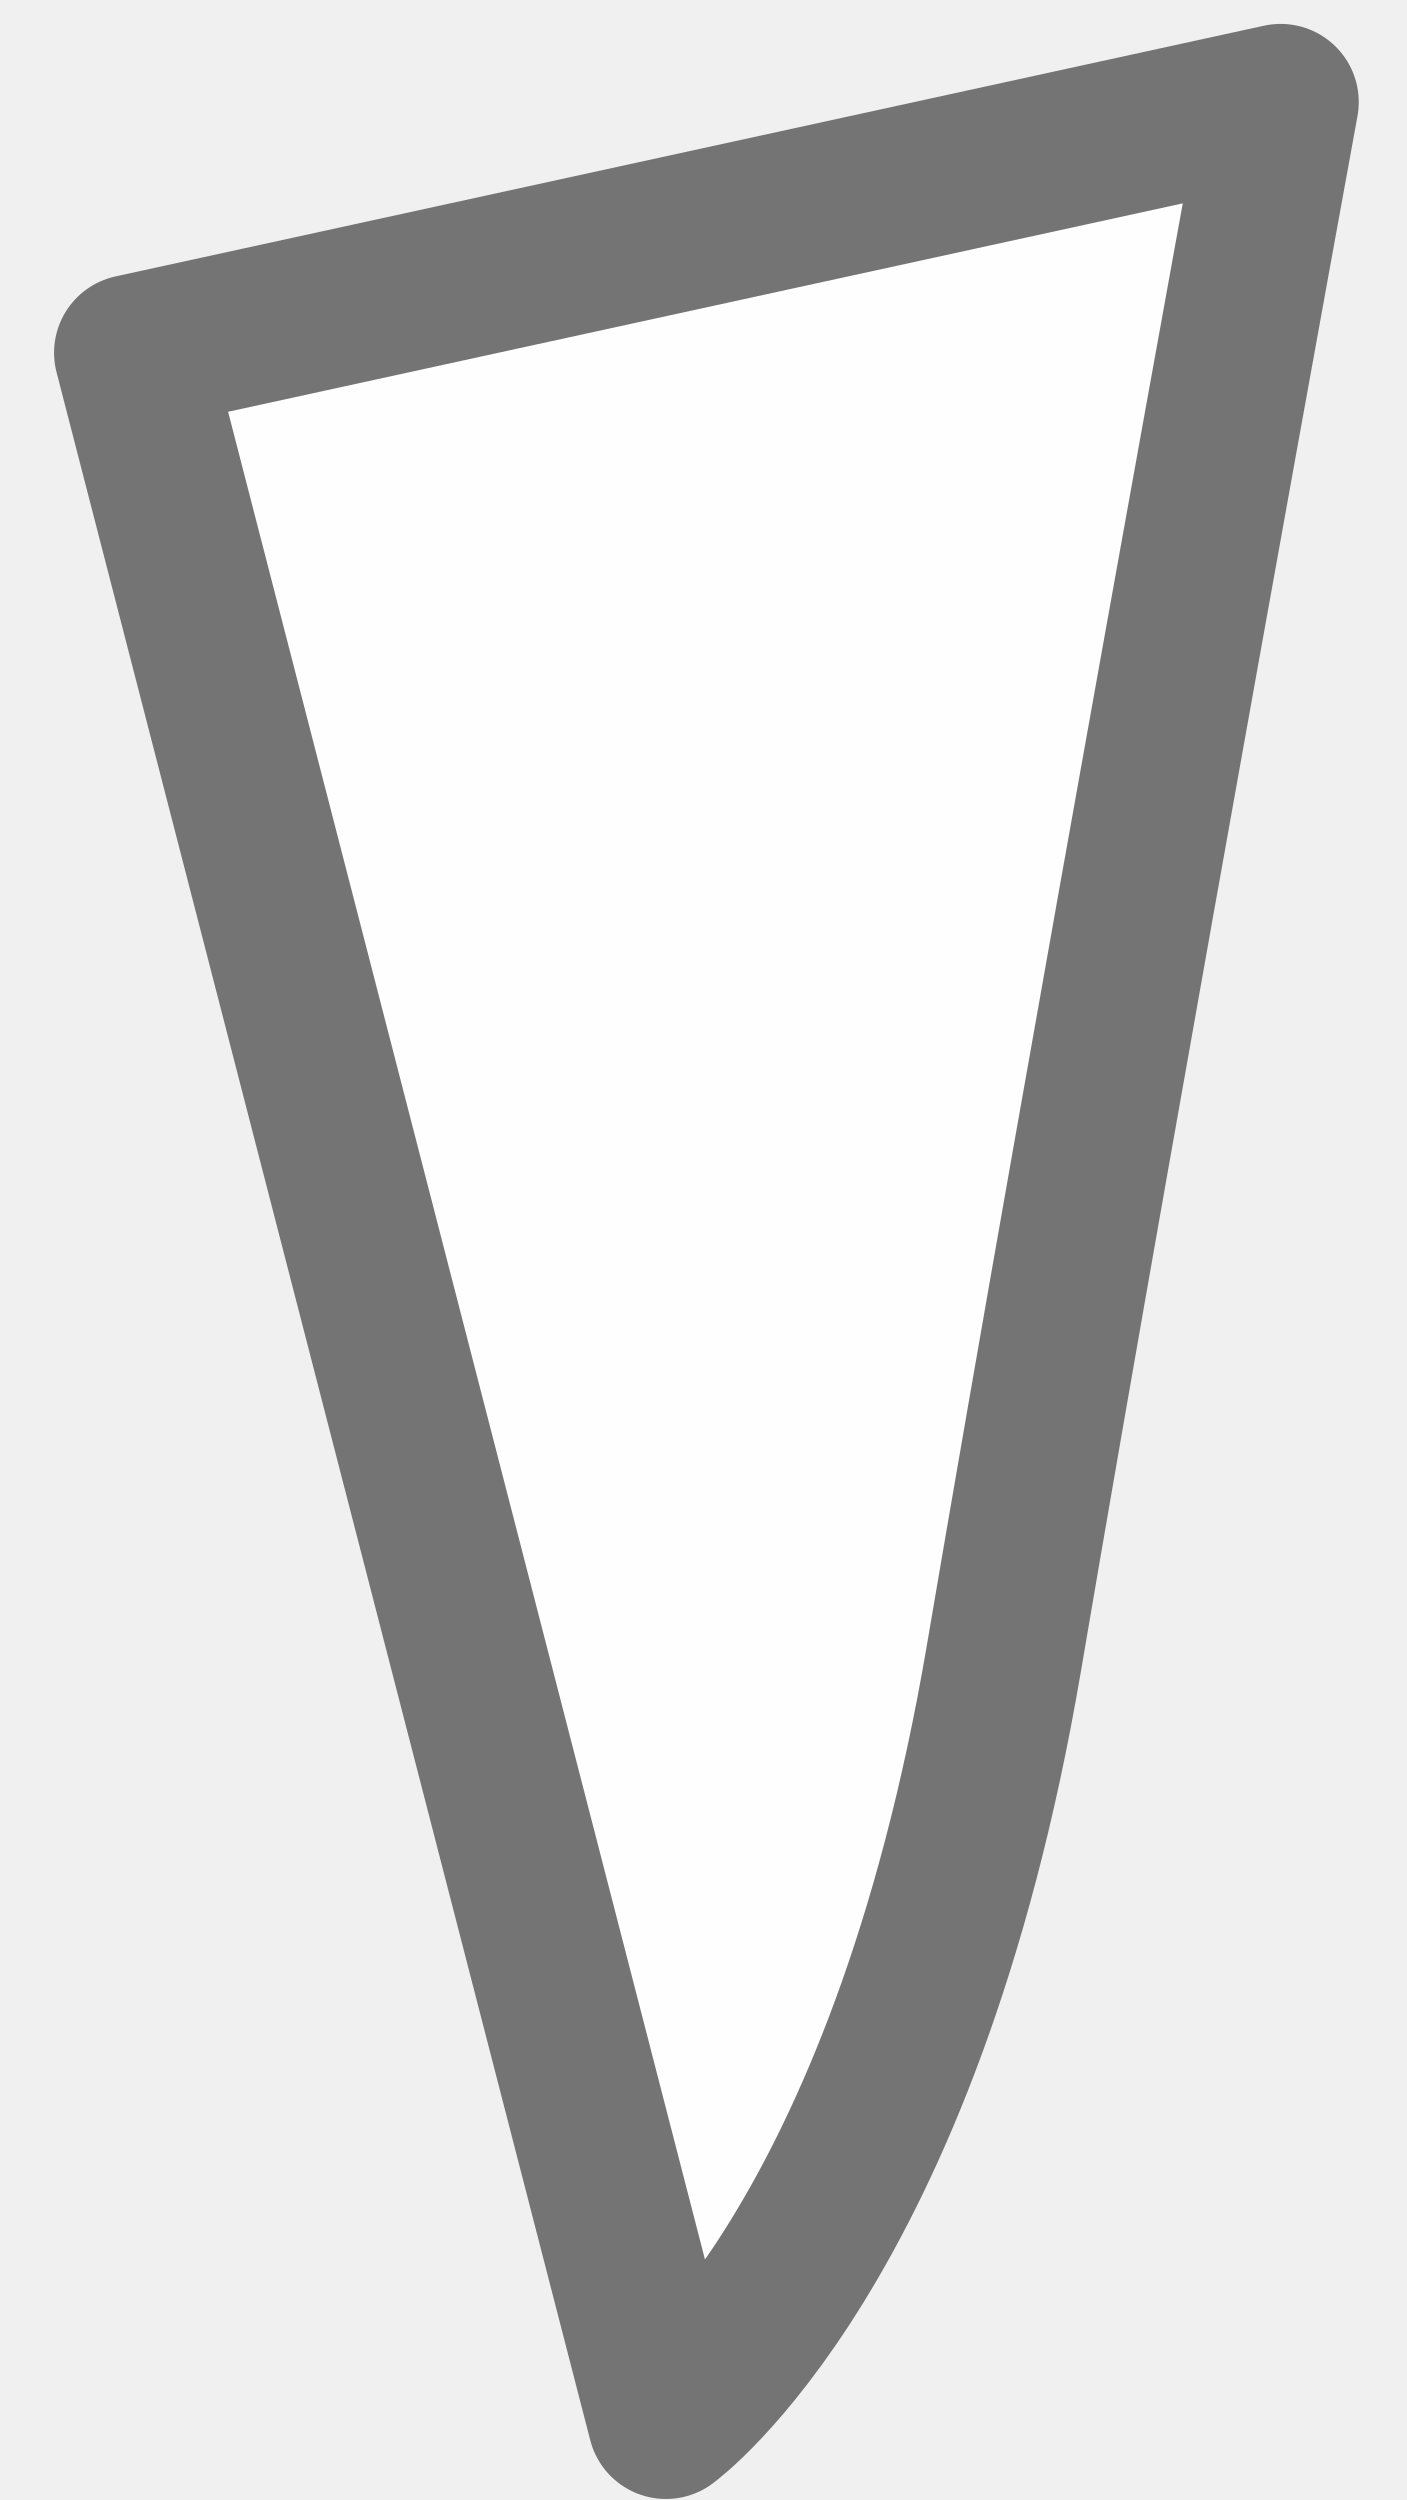
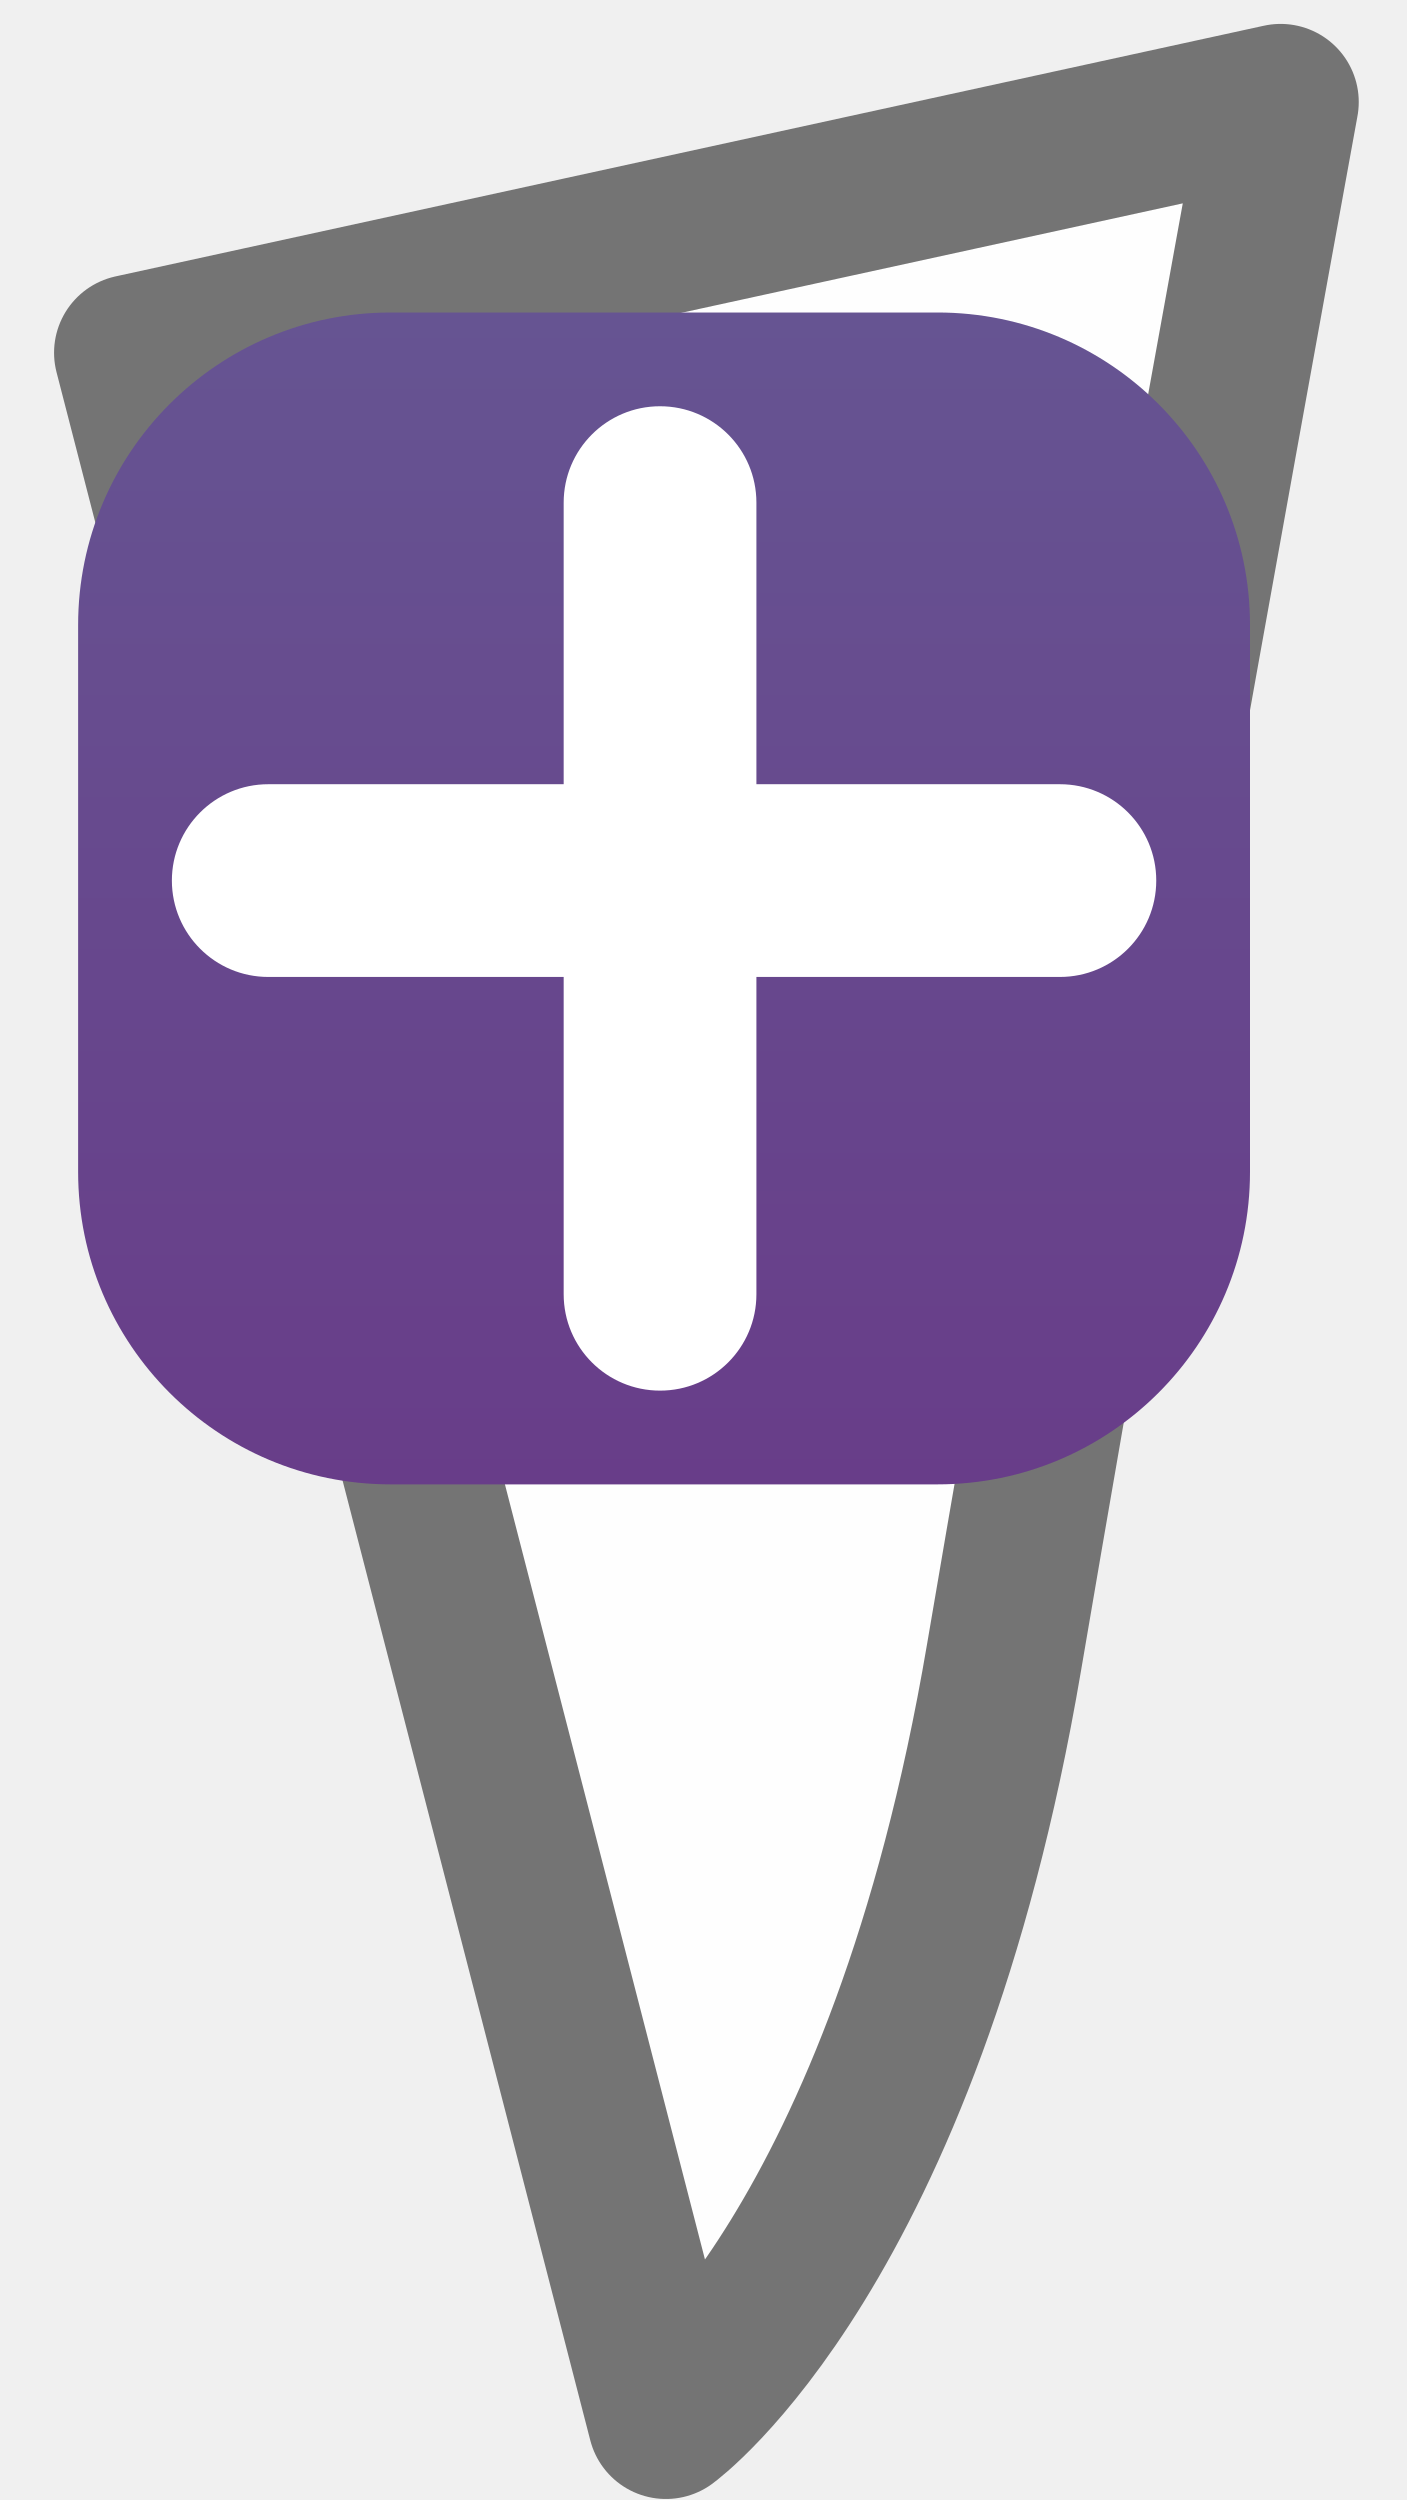
<svg xmlns="http://www.w3.org/2000/svg" width="18" height="32" viewBox="0 0 18 32" fill="none">
-   <path d="M16.392 1.306L1.692 4.515L8.524 30.987C8.524 30.987 11.567 28.782 12.851 21.219C14.136 13.655 16.392 1.306 16.392 1.306V1.306Z" fill="#FEFEFE" stroke="#747474" stroke-width="2" stroke-linecap="round" stroke-linejoin="round" />
+   <path d="M16.392 1.306L1.692 4.515L8.524 30.987C8.524 30.987 11.567 28.782 12.851 21.219C14.136 13.655 16.392 1.306 16.392 1.306Z" fill="#FEFEFE" stroke="#747474" stroke-width="2" stroke-linecap="round" stroke-linejoin="round" />
+   <path d="M1 8C1 5.791 2.791 4 5 4H12C14.209 4 16 5.791 16 8V15C16 17.209 14.209 19 12 19H5C2.791 19 1 17.209 1 15V8Z" fill="url(#paint0_linear_198_116)" />
+   <path d="M13.567 10.038L9.682 10.038L9.682 6.434C9.682 5.752 9.13 5.2 8.448 5.2C7.767 5.2 7.215 5.752 7.215 6.434V10.038L3.434 10.038C2.752 10.038 2.2 10.591 2.2 11.272C2.201 11.953 2.752 12.505 3.434 12.505H7.215V16.566C7.215 17.248 7.767 17.8 8.449 17.8C9.13 17.8 9.682 17.248 9.682 16.567V12.505H13.567C14.248 12.505 14.8 11.953 14.8 11.272C14.801 10.59 14.248 10.038 13.567 10.038Z" fill="white" />
+   <defs>
+     <linearGradient id="paint0_linear_198_116" x1="8.5" y1="4" x2="8.5" y2="19" gradientUnits="userSpaceOnUse">
+       <stop stop-color="#665492" />
+       <stop offset="1" stop-color="#683D89" />
+     </linearGradient>
+   </defs>
</svg>
